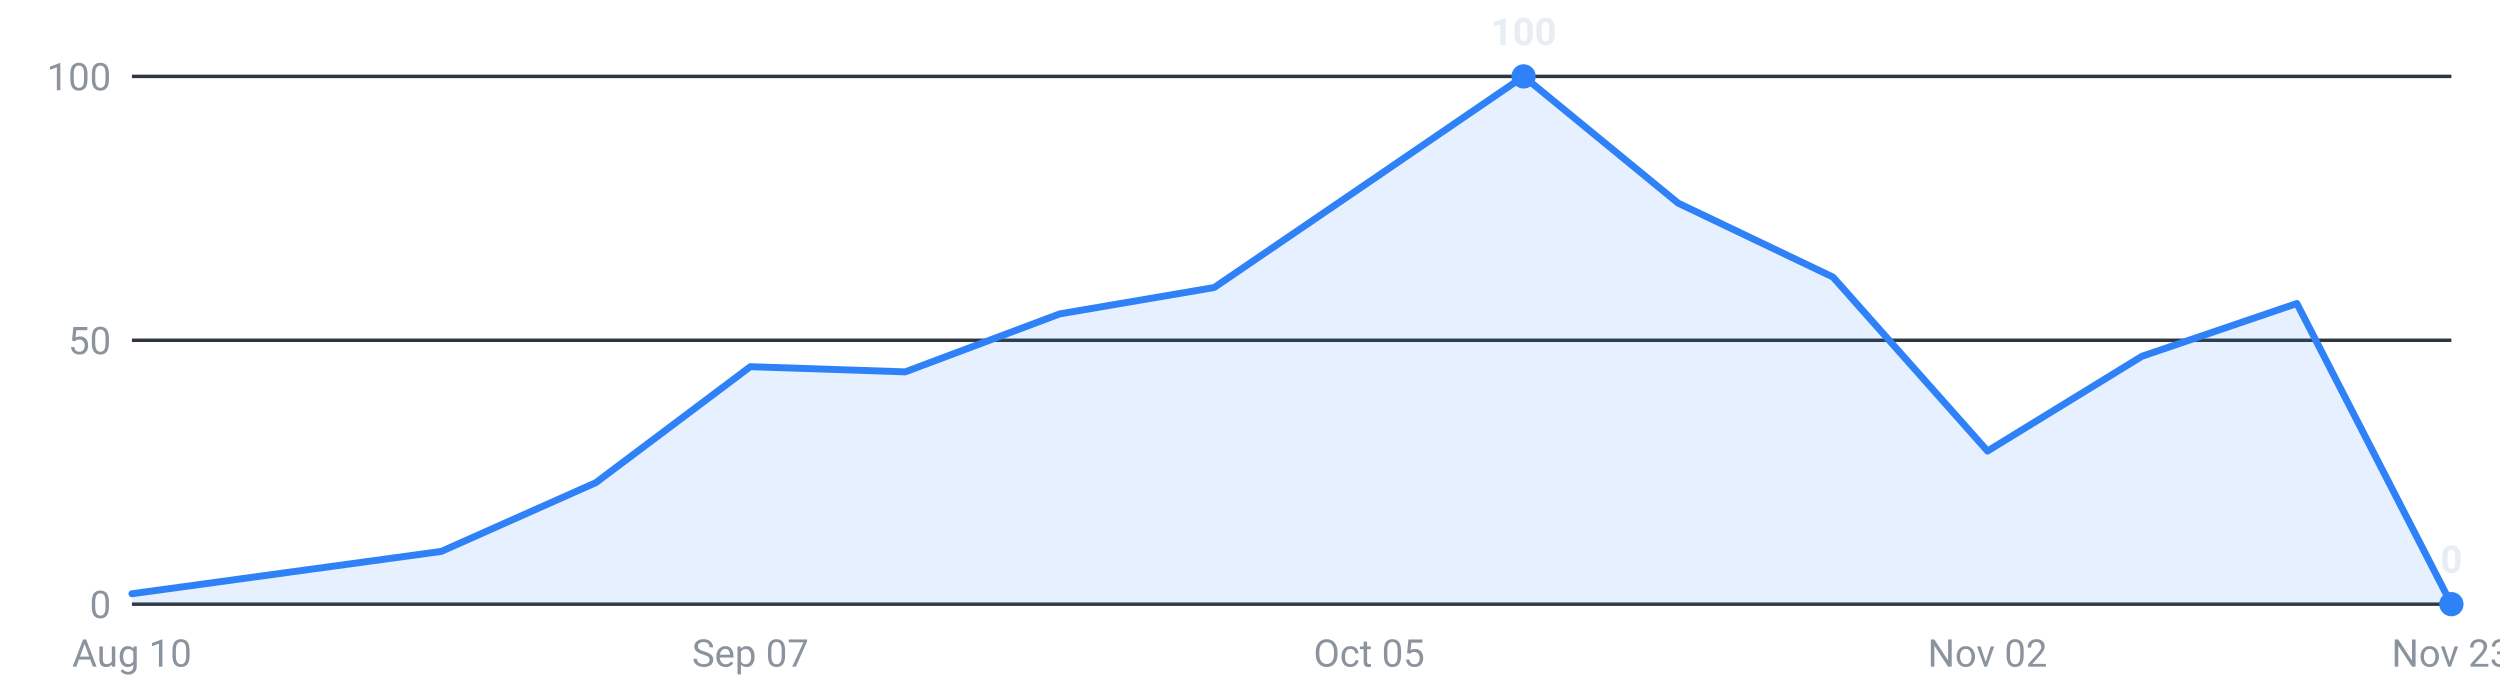
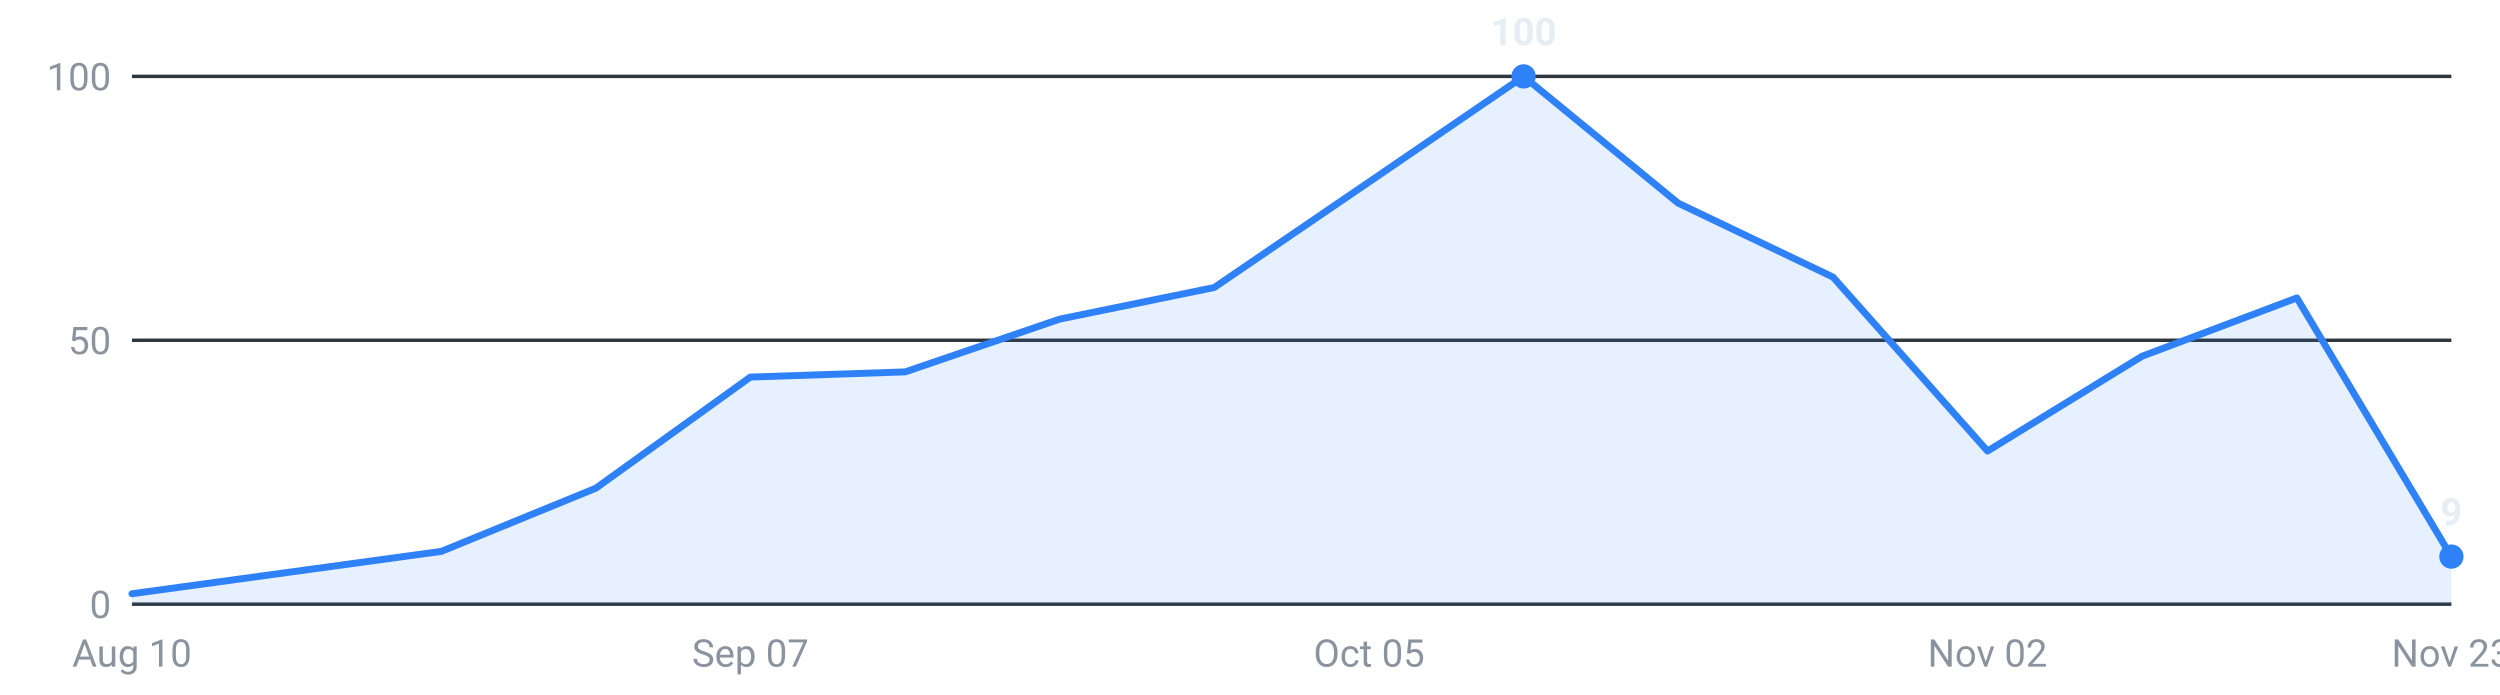
<svg xmlns="http://www.w3.org/2000/svg" viewBox="0 0 720 200" width="720" height="200" role="img" aria-label="Internships posted per week, last 16 weeks">
  <g font-family="-apple-system,Segoe UI,Roboto,sans-serif" font-size="11">
    <line x1="38" y1="174.0" x2="706" y2="174.0" stroke="#30363d" stroke-width="1" />
    <text x="32" y="178.0" text-anchor="end" fill="#8b949e">0</text>
    <line x1="38" y1="98.0" x2="706" y2="98.0" stroke="#30363d" stroke-width="1" />
    <text x="32" y="102.0" text-anchor="end" fill="#8b949e">50</text>
    <line x1="38" y1="22.0" x2="706" y2="22.0" stroke="#30363d" stroke-width="1" />
    <text x="32" y="26.0" text-anchor="end" fill="#8b949e">100</text>
-     <path d="M38.0,174 L38.0,171.0 L82.5,164.9 L127.1,158.8 L171.6,139.0 L216.1,105.6 L260.7,107.1 L305.2,90.4 L349.7,82.8 L394.3,52.4 L438.8,22.0 L483.3,58.5 L527.9,79.8 L572.4,129.9 L616.9,102.6 L661.5,87.4 L706.0,174.0 L706.0,174 Z" fill="#2f81f7" fill-opacity="0.12" />
-     <polyline points="38.0,171.0 82.5,164.9 127.1,158.8 171.6,139.0 216.1,105.6 260.7,107.1 305.2,90.4 349.7,82.8 394.3,52.4 438.8,22.0 483.3,58.5 527.9,79.8 572.4,129.9 616.9,102.6 661.5,87.4 706.0,174.0" fill="none" stroke="#2f81f7" stroke-width="2" stroke-linejoin="round" stroke-linecap="round" />
+     <path d="M38.0,174 L38.0,171.0 L82.5,164.9 L127.1,158.8 L171.6,140.6 L216.1,108.6 L260.7,107.1 L305.2,91.9 L349.7,82.8 L394.3,52.4 L438.8,22.0 L483.3,58.5 L527.9,79.8 L572.4,129.9 L616.9,102.6 L661.5,85.8 L706.0,160.3 L706.0,174 Z" fill="#2f81f7" fill-opacity="0.12" />
+     <polyline points="38.0,171.0 82.5,164.9 127.1,158.8 171.6,140.6 216.1,108.6 260.7,107.1 305.2,91.9 349.7,82.8 394.3,52.4 438.8,22.0 483.3,58.5 527.9,79.8 572.4,129.9 616.9,102.6 661.5,85.8 706.0,160.3" fill="none" stroke="#2f81f7" stroke-width="2" stroke-linejoin="round" stroke-linecap="round" />
    <circle cx="438.8" cy="22.0" r="3.5" fill="#2f81f7" />
    <text x="438.8" y="13.0" text-anchor="middle" fill="#e6edf3" font-weight="600">100</text>
-     <circle cx="706.0" cy="174.0" r="3.5" fill="#2f81f7" />
-     <text x="706.0" y="165.0" text-anchor="middle" fill="#e6edf3" font-weight="600">0</text>
+     <circle cx="706.0" cy="160.3" r="3.5" fill="#2f81f7" />
+     <text x="706.0" y="151.3" text-anchor="middle" fill="#e6edf3" font-weight="600">9</text>
    <text x="38.0" y="192" text-anchor="middle" fill="#8b949e">Aug 10</text>
    <text x="216.1" y="192" text-anchor="middle" fill="#8b949e">Sep 07</text>
    <text x="394.3" y="192" text-anchor="middle" fill="#8b949e">Oct 05</text>
    <text x="572.4" y="192" text-anchor="middle" fill="#8b949e">Nov 02</text>
    <text x="706.0" y="192" text-anchor="middle" fill="#8b949e">Nov 23</text>
  </g>
</svg>
